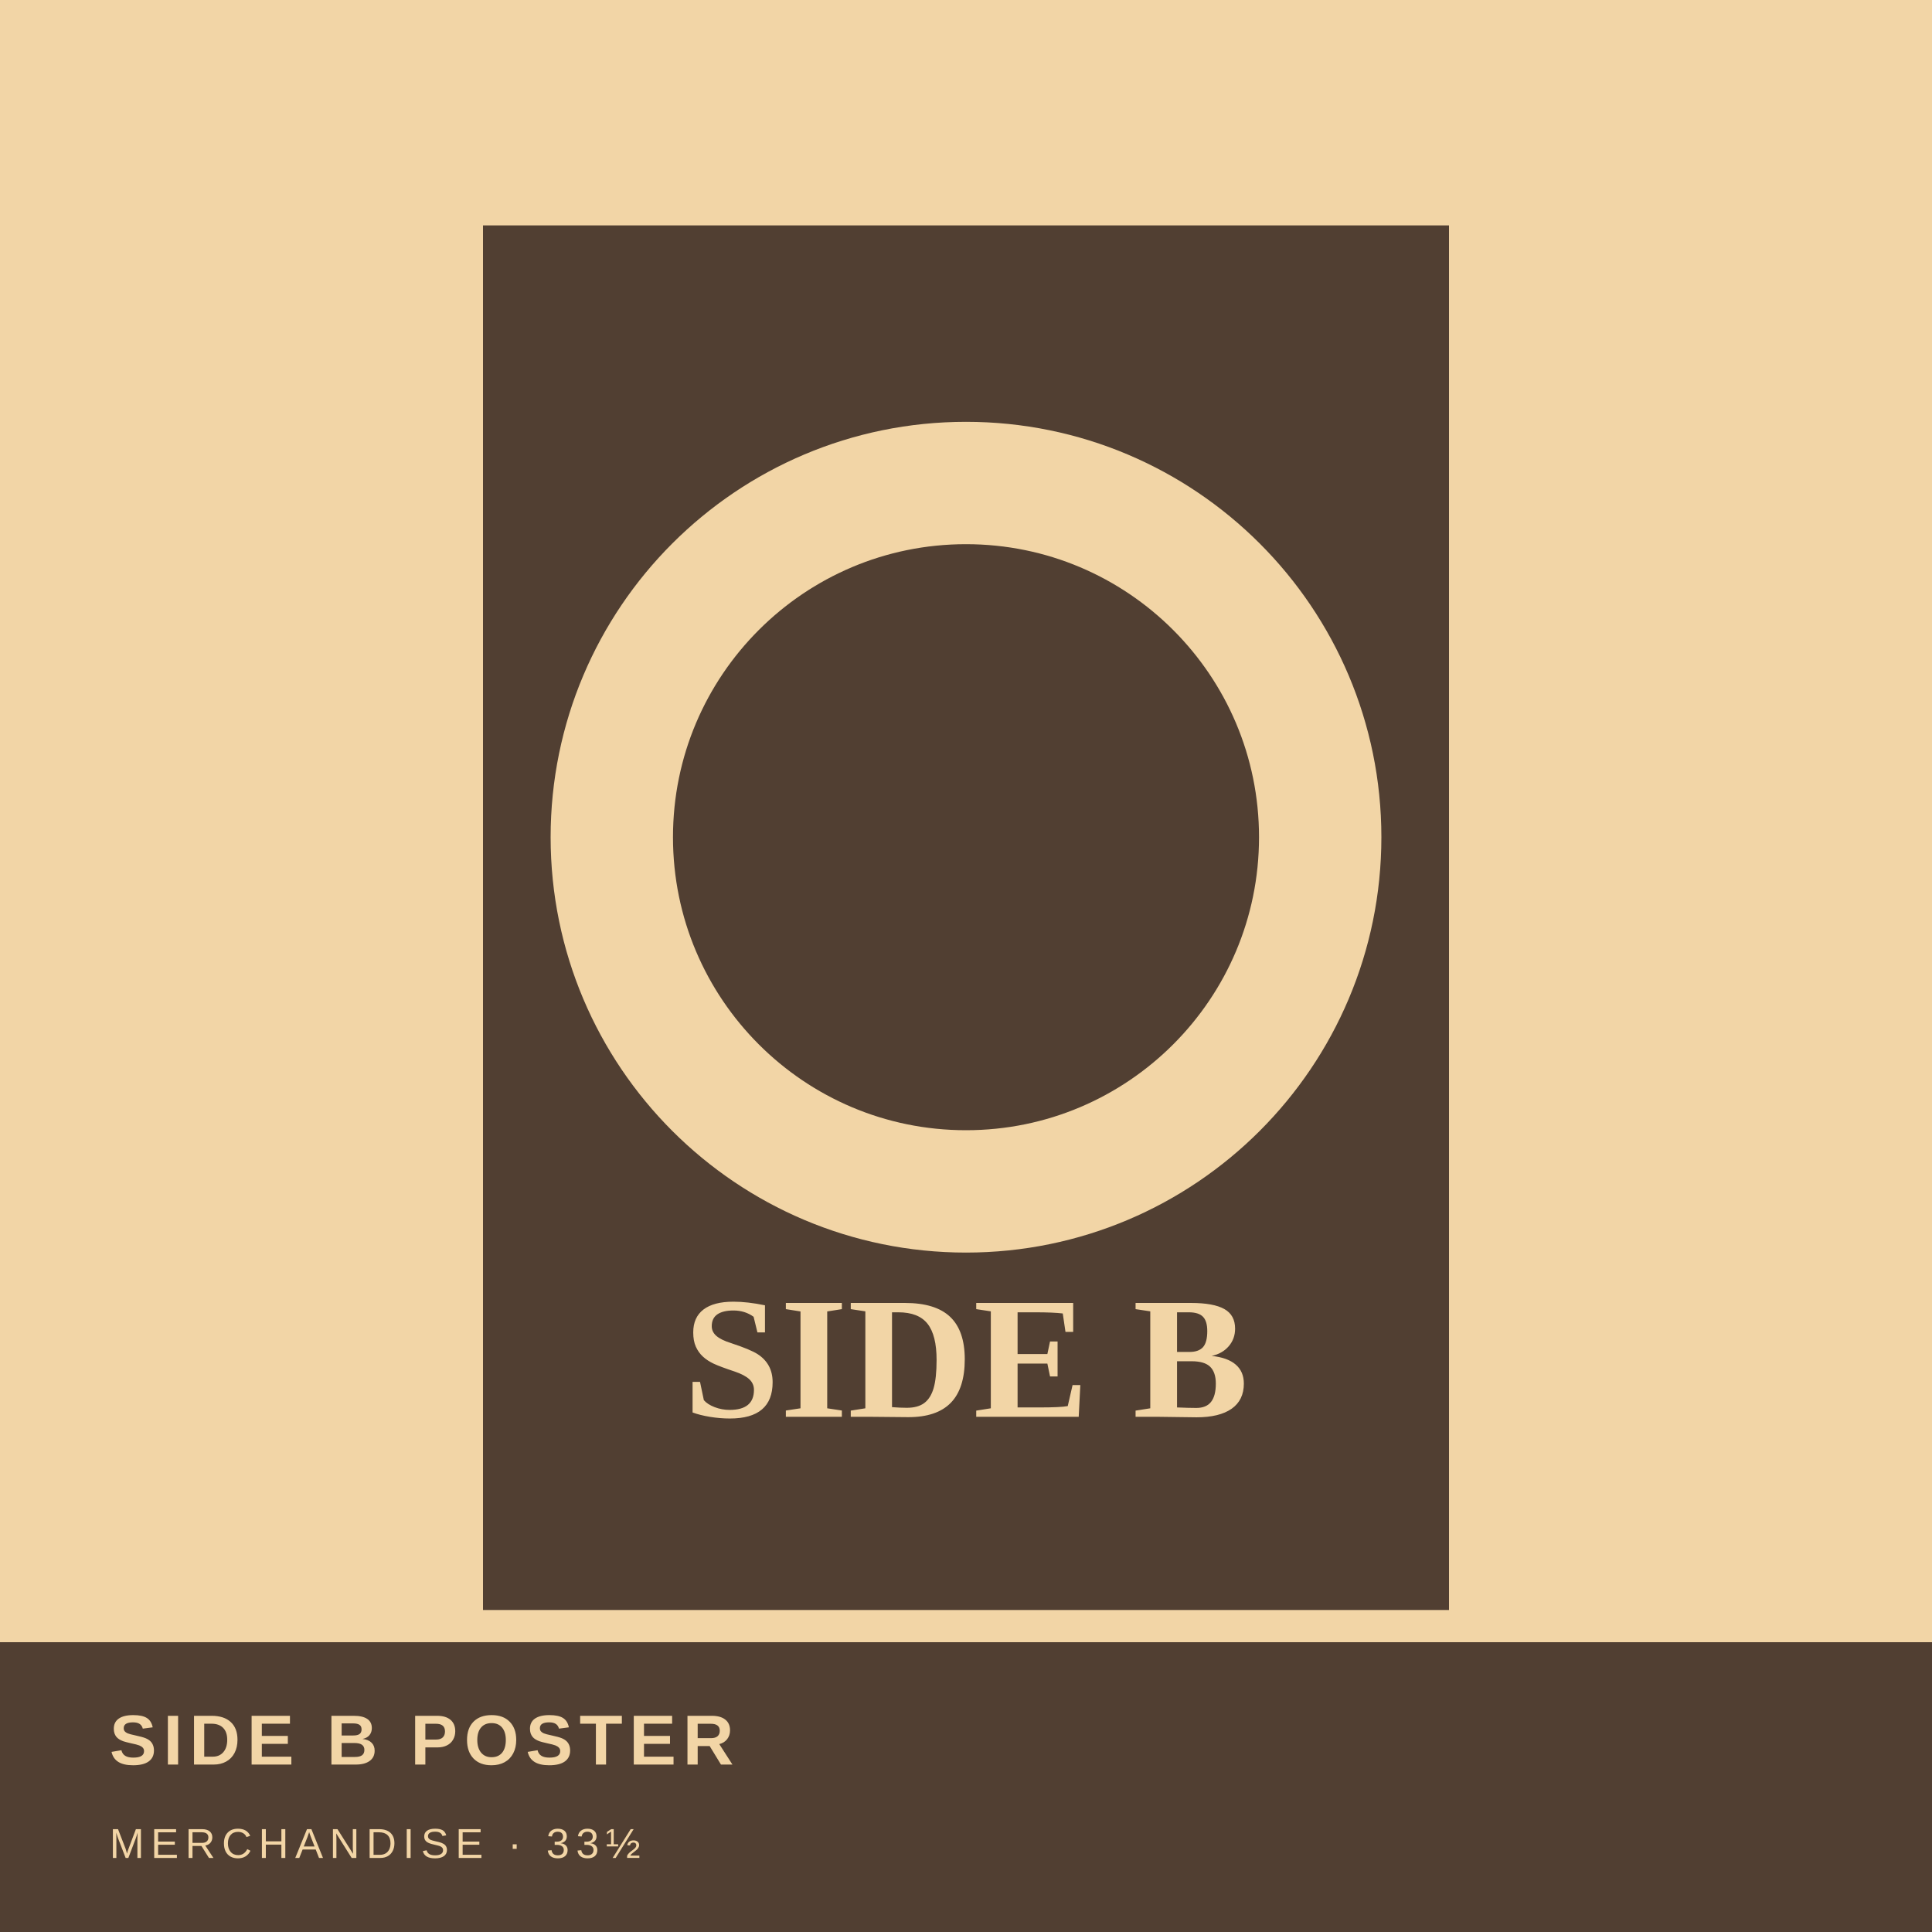
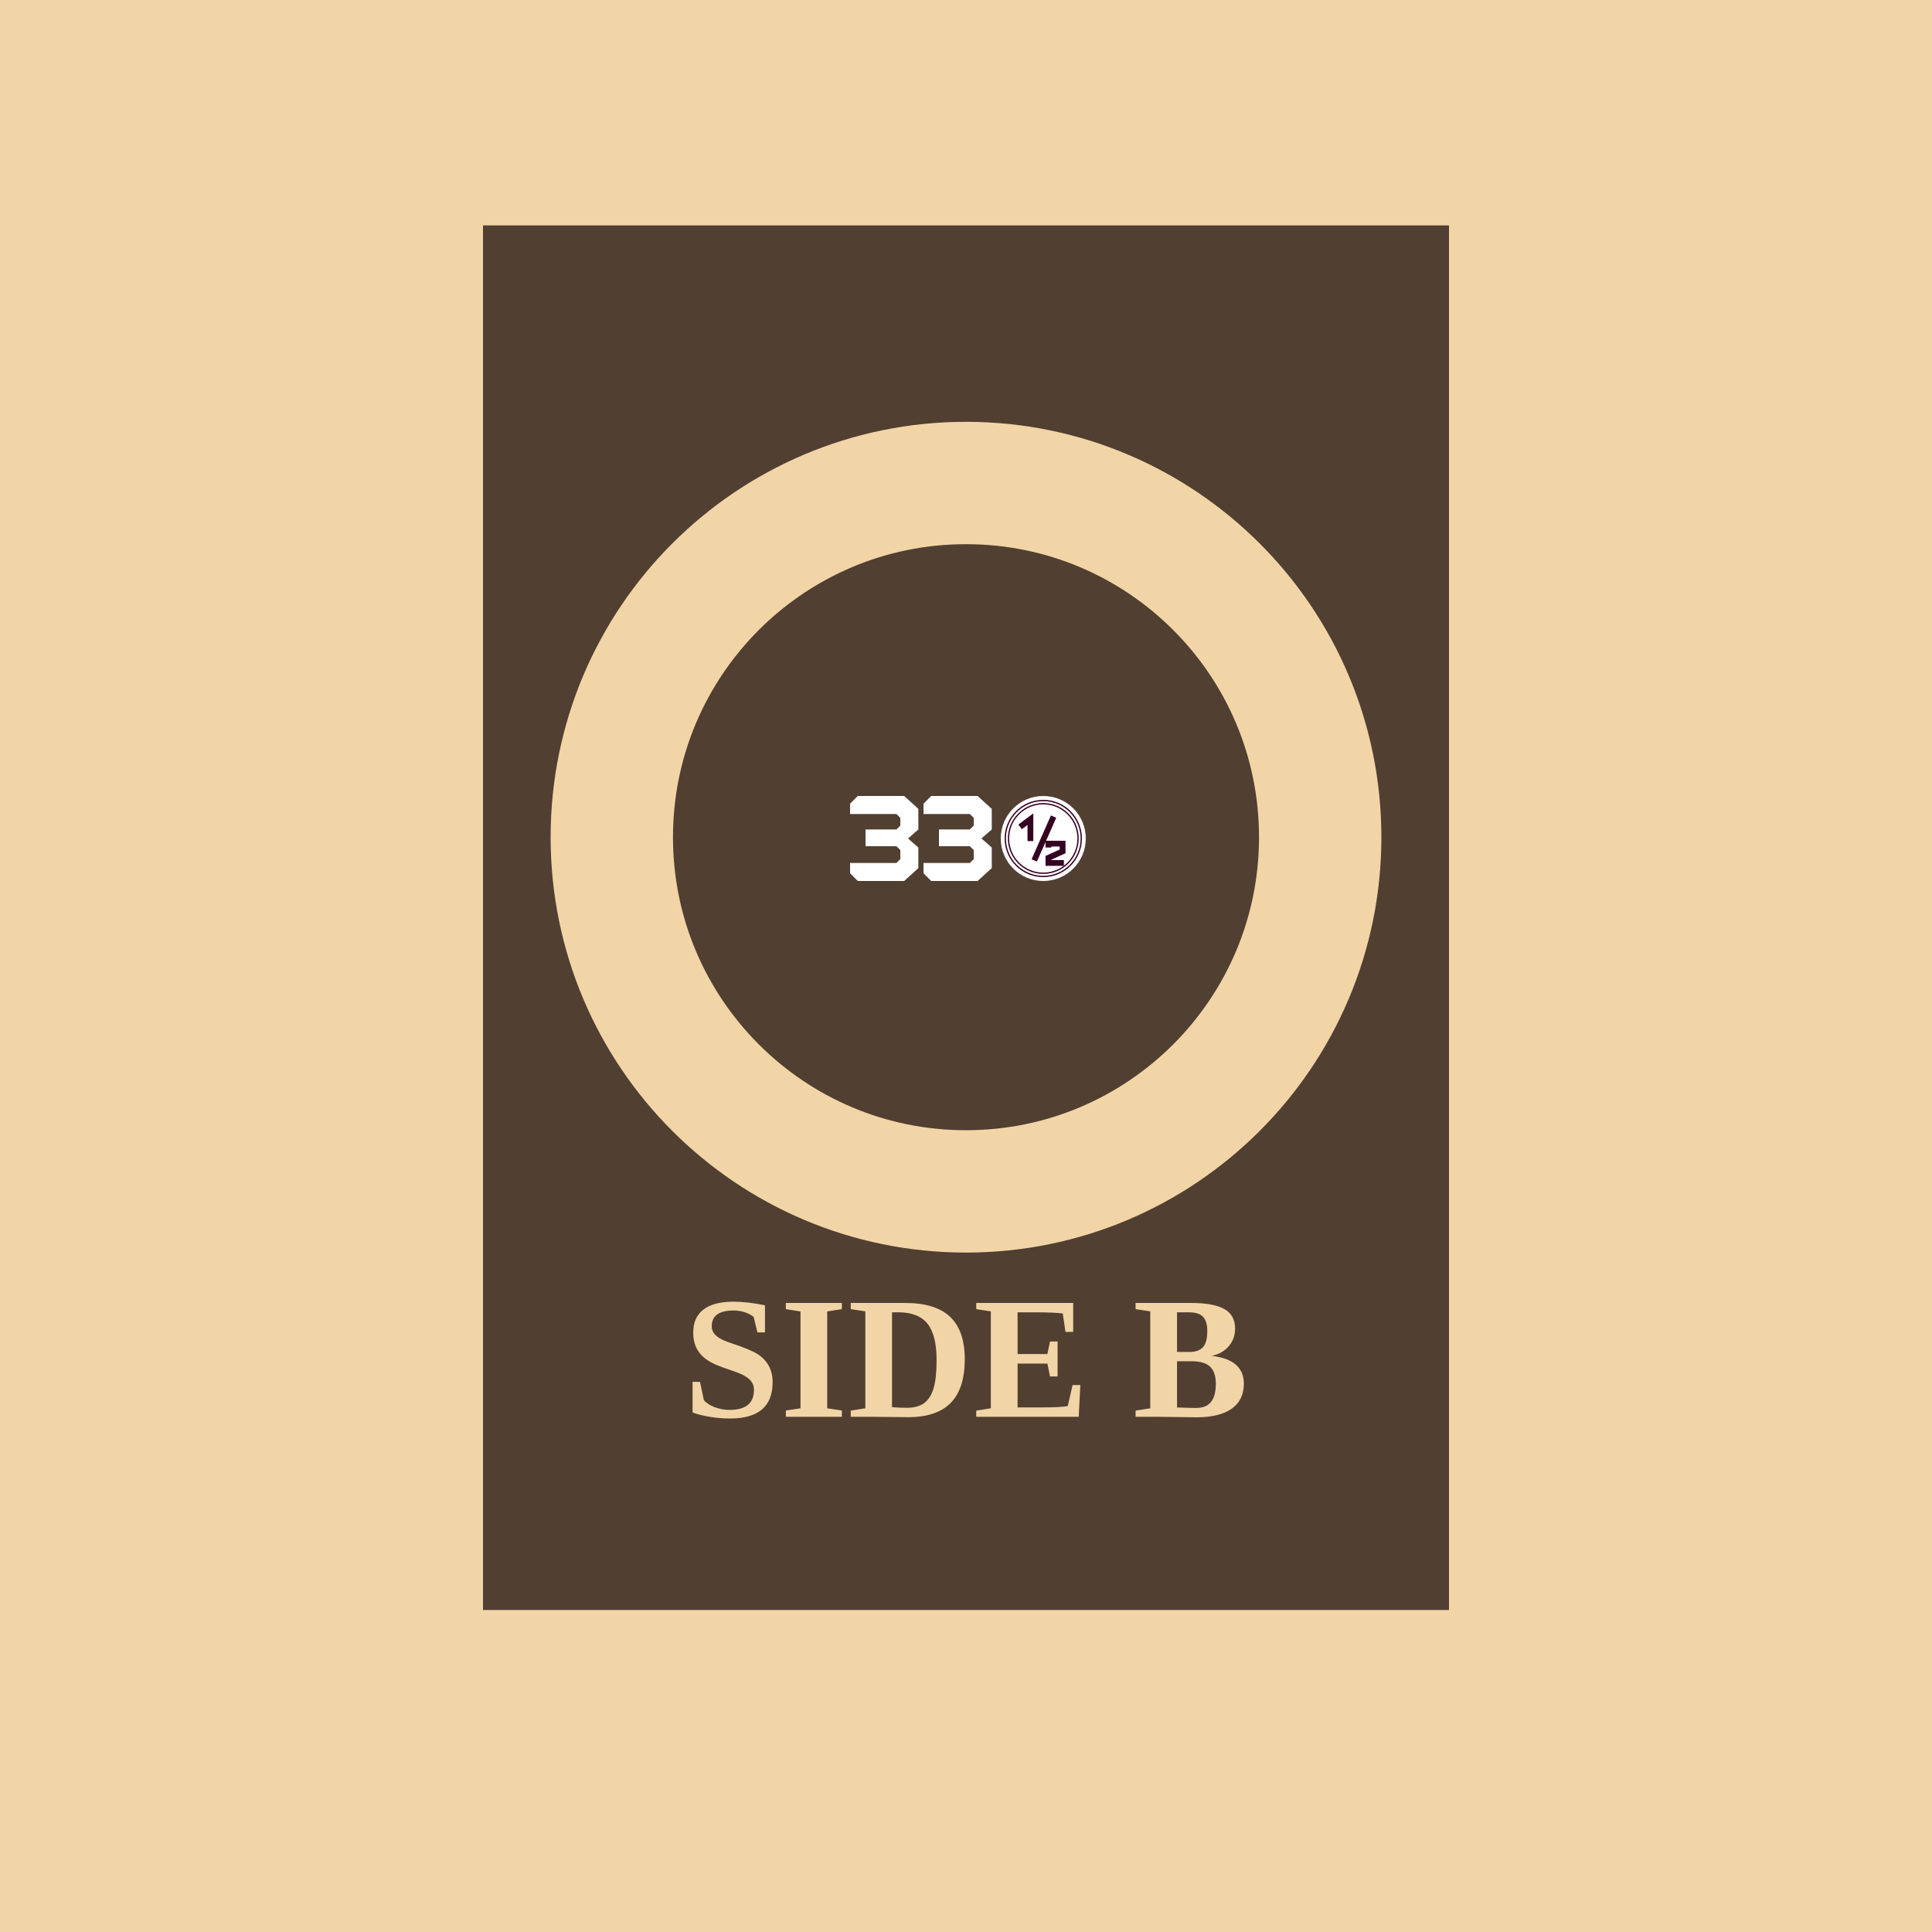
<svg xmlns="http://www.w3.org/2000/svg" viewBox="0 0 600 600" role="img" aria-label="SIDE B POSTER demo artwork">
  <rect width="600" height="600" fill="#f2d5a6" />
  <rect x="150" y="70" width="300" height="430" fill="#513f32" />
  <circle cx="300" cy="260" r="110" fill="none" stroke="#f2d5a6" stroke-width="38" />
  <text x="300" y="440" fill="#f2d5a6" font-size="54" font-weight="bold" text-anchor="middle">SIDE B</text>
-   <rect y="510" width="600" height="90" fill="#513f32" />
-   <text x="34" y="548" fill="#f2d5a6" font-family="Arial,sans-serif" font-size="22" font-weight="bold" letter-spacing="2">SIDE B POSTER</text>
-   <text x="34" y="577" fill="#f2d5a6" font-family="Arial,sans-serif" font-size="13" letter-spacing="2">MERCHANDISE · 33½</text>
+   <g transform="translate(264 246) scale(.40)">
+     <g fill="#fff">
+       <path d="M6 3H42L53 13V29L45 36L53 43V59L42 69H6L0 63V55H36L39 52V45L36 42H12V29H36L39 26V20L36 17H0V9Z" />
+       <path d="M63 3H99L110 13V29L102 36L110 43V59L99 69H63L57 63V55H93L96 52V45L93 42H69V29H93L96 26V20L93 17H57V9Z" />
+     </g>
+     <circle fill="#fff" cx="150" cy="36" r="33" />
+     <g stroke="#350021" fill="none" stroke-width="1">
+       <circle cx="150" cy="36" r="29.5" />
+       <circle cx="150" cy="36" r="27" />
+     </g>
+     <g stroke="#350021" fill="none" stroke-width="4.5" stroke-linejoin="miter">
+       <path d="M132 27L140 21V38" />
+       <path d="M158 19L143 53" />
+       <path d="M154 43V40H165V46L154 51V55H166" />
+     </g>
+   </g>
</svg>
